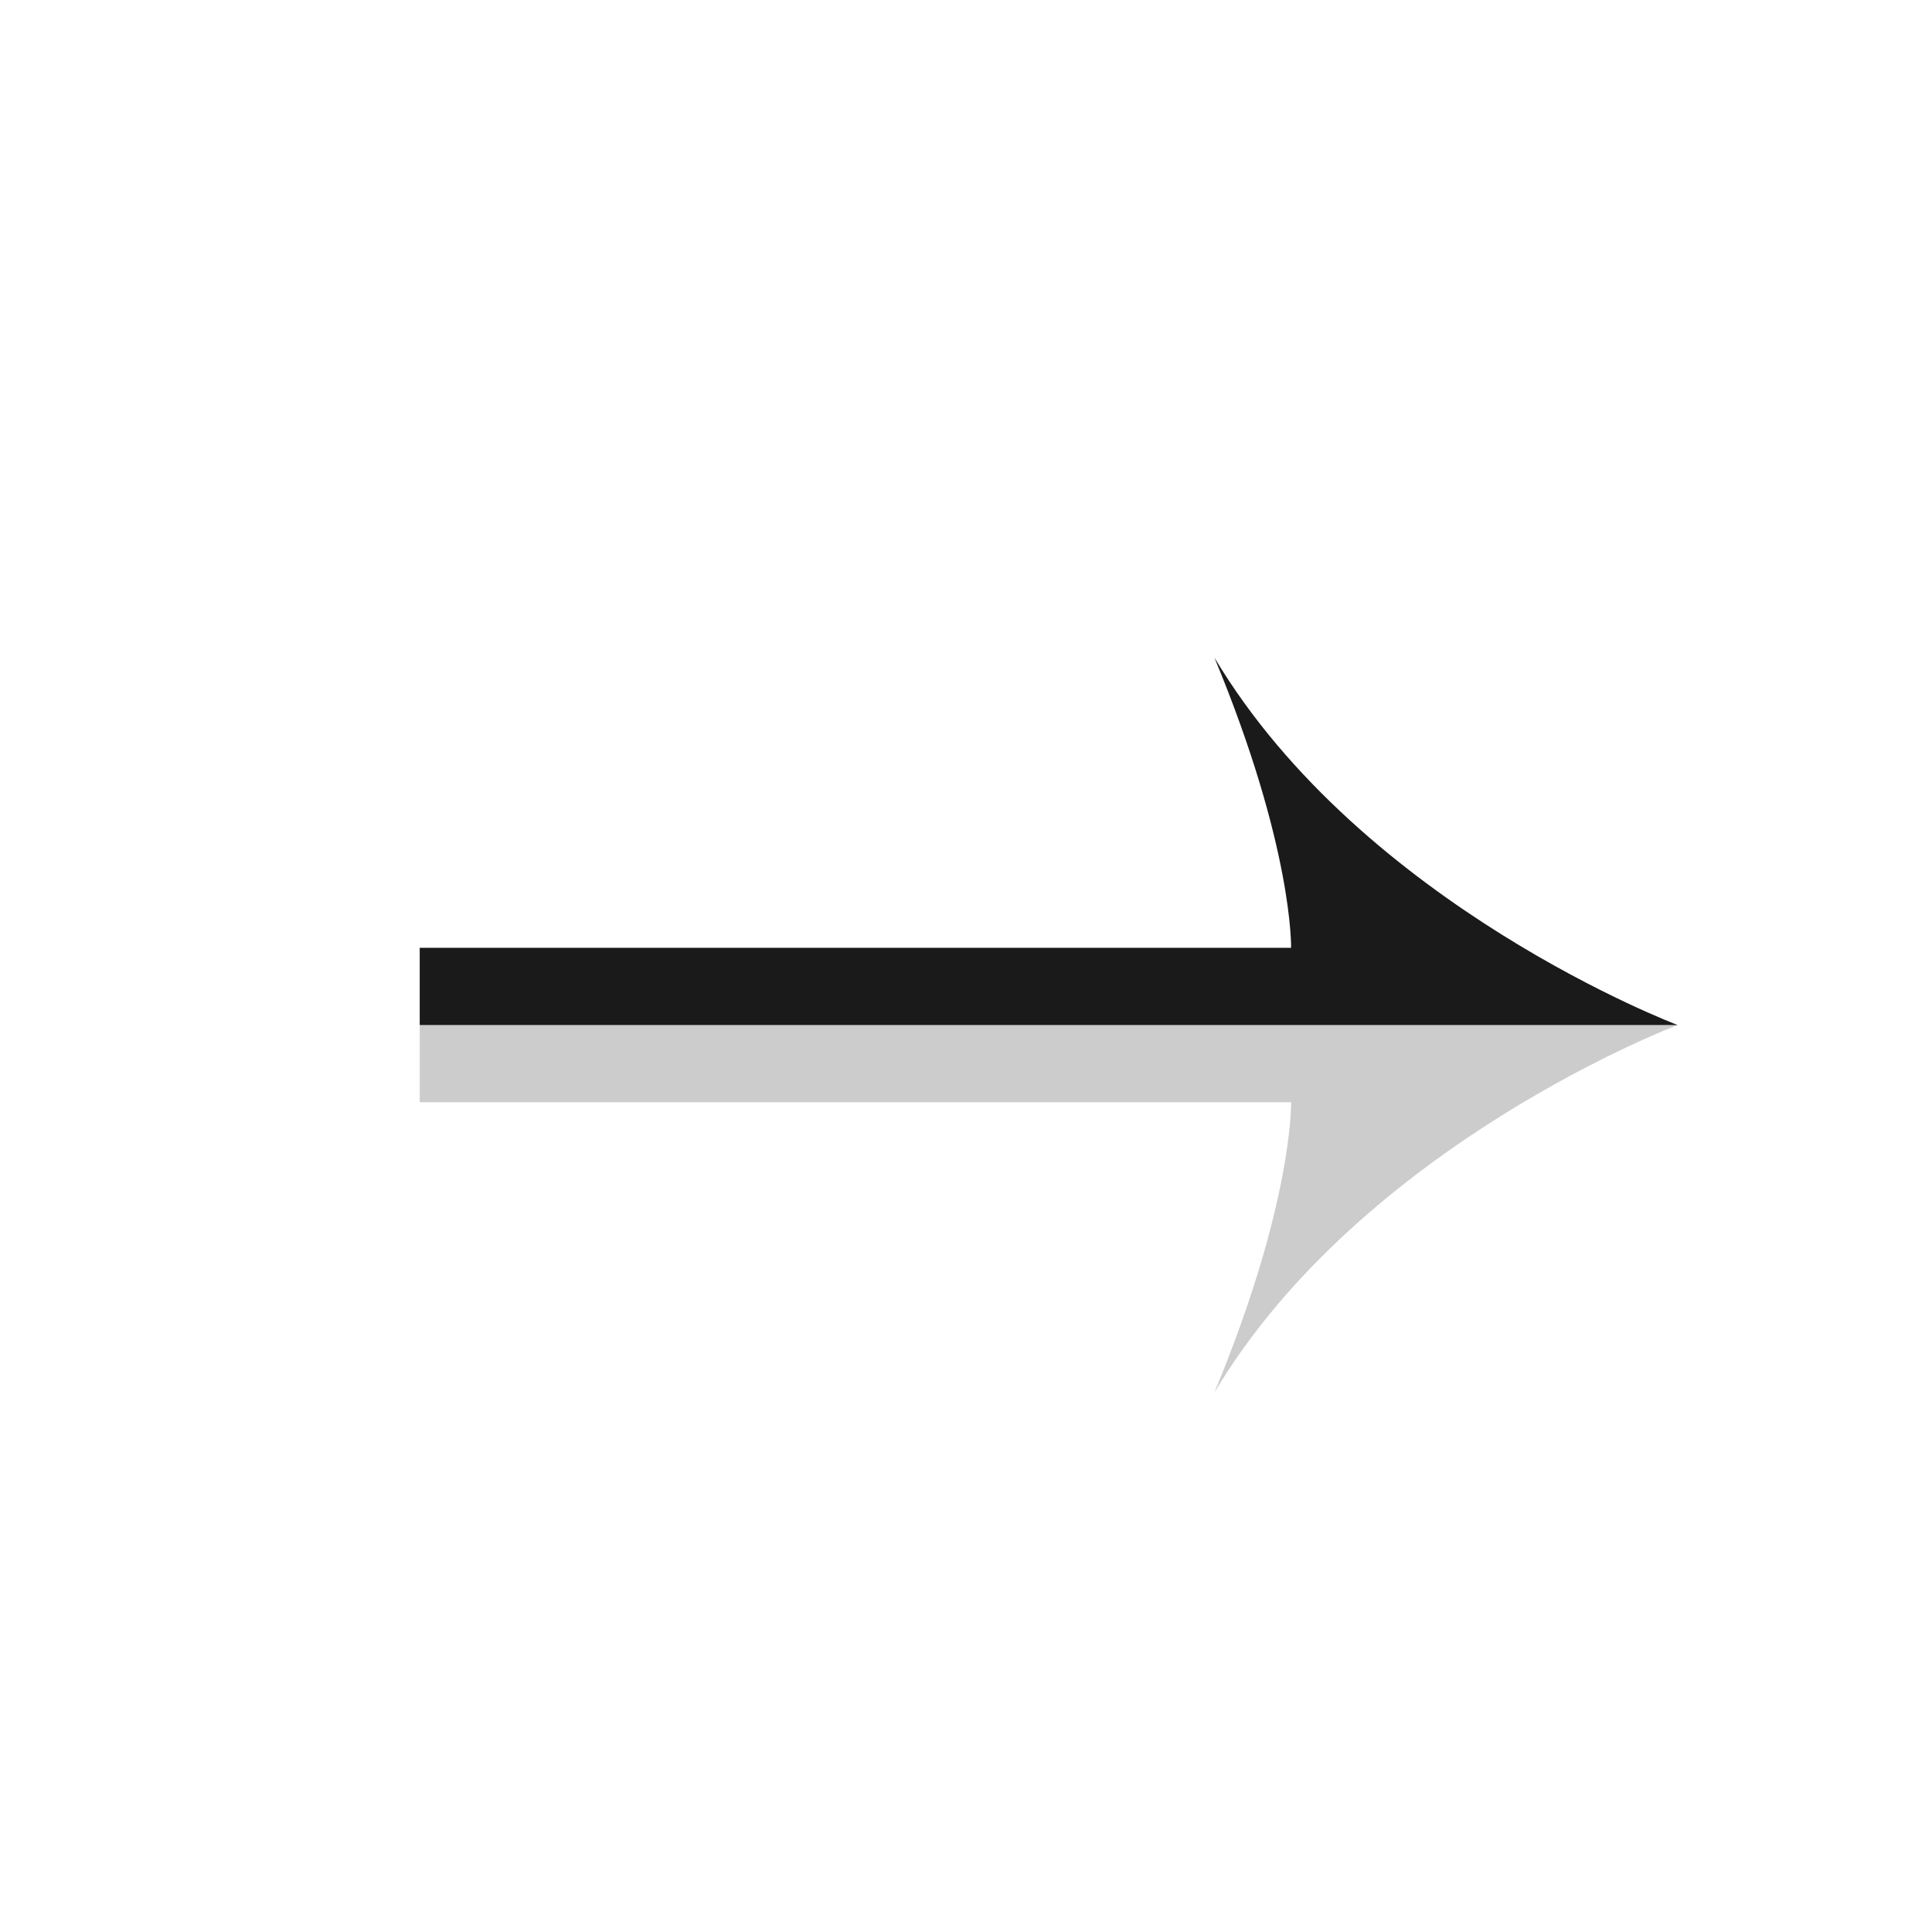
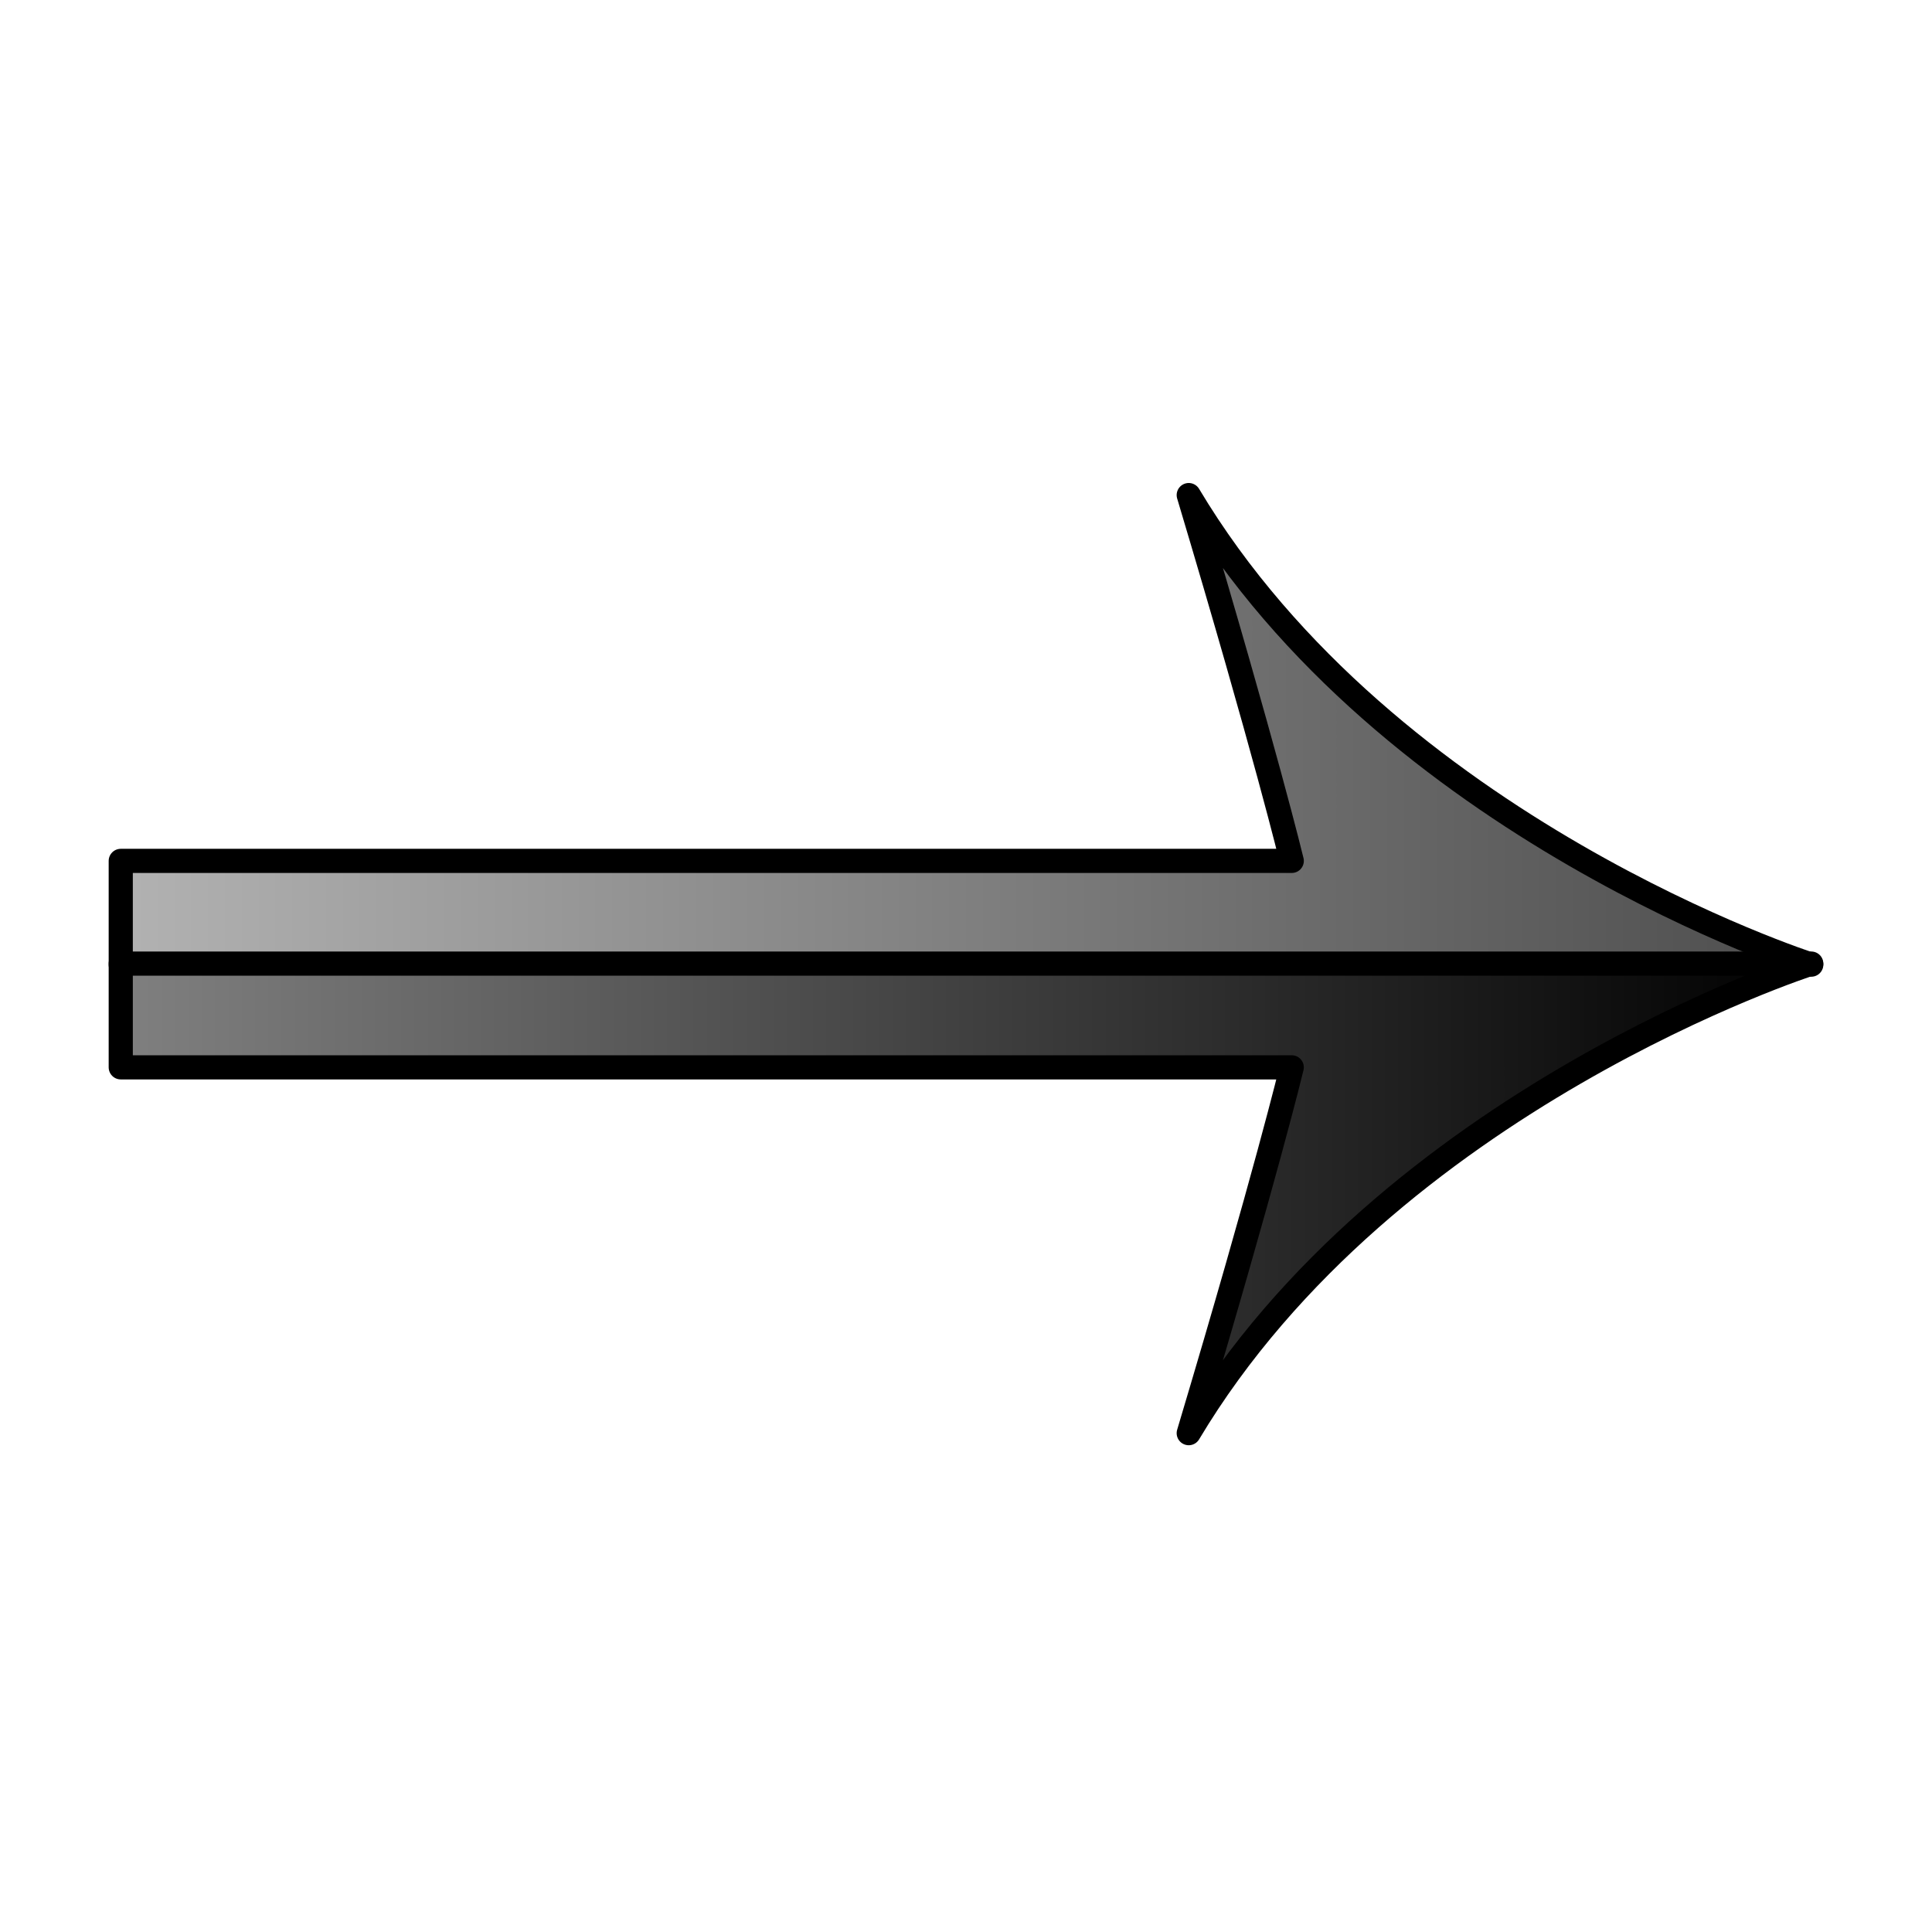
- <svg xmlns="http://www.w3.org/2000/svg" fill="#000000" height="900" width="900" version="1.1" id="Layer_1" viewBox="0 0 553.486 553.486" xml:space="preserve">
-   <defs id="defs11" />
-   <g id="g6-4" transform="rotate(180,-58.8755,94.36136)" style="fill:#cccccc;fill-opacity:1">
-     <g id="g4-4" style="fill:#cccccc;fill-opacity:1">
-       <path id="path2-1" style="fill:#cccccc;fill-opacity:1" d="m -237.996,-127.048 h -249.633 c 0,0 -0.646,-28.698 21.963,-83.132 -42.557,71.233 -132.708,105.252 -132.708,105.252 h 360.378 z" />
+ <svg xmlns="http://www.w3.org/2000/svg" xmlns:xlink="http://www.w3.org/1999/xlink" fill="#000000" height="800" width="800" version="1.1" id="Layer_1" viewBox="0 0 491.988 491.988" xml:space="preserve">
+   <defs id="defs11">
+     <linearGradient id="linearGradient27028">
+       <stop style="stop-color:#000000;stop-opacity:1;" offset="0" id="stop27026" />
+       <stop style="stop-color:#808080;stop-opacity:1;" offset="1" id="stop27024" />
+     </linearGradient>
+     <linearGradient id="linearGradient27006">
+       <stop style="stop-color:#4d4d4d;stop-opacity:1;" offset="0" id="stop27002" />
+       <stop style="stop-color:#b2b2b2;stop-opacity:1;" offset="1" id="stop27004" />
+     </linearGradient>
+     <linearGradient xlink:href="#linearGradient27006" id="linearGradient27008" x1="-599.512" y1="-154.979" x2="-236.857" y2="-154.979" gradientUnits="userSpaceOnUse" />
+     <linearGradient xlink:href="#linearGradient27028" id="linearGradient27030" x1="-599.512" y1="-154.979" x2="-236.857" y2="-154.979" gradientUnits="userSpaceOnUse" />
+   </defs>
+   <g id="g6-4-8" transform="matrix(-1.19455,0,0,1.19455,-253.548,370.9922)" style="font-variation-settings:normal;opacity:1;fill:url(#linearGradient27008);fill-opacity:1;stroke:#000000;stroke-width:5.148;stroke-linecap:butt;stroke-linejoin:round;stroke-miterlimit:4;stroke-dasharray:none;stroke-dashoffset:0;stroke-opacity:1;stop-color:#000000;stop-opacity:1">
+     <g id="g4-4-2" style="font-variation-settings:normal;fill:url(#linearGradient27008);fill-opacity:1;stroke:#000000;stroke-width:5.148;stroke-linecap:butt;stroke-linejoin:round;stroke-miterlimit:4;stroke-dasharray:none;stroke-dashoffset:0;stroke-opacity:1;stop-color:#000000;stop-opacity:1">
+       <path d="m -237.996,-127.048 h -249.633 c 0,0 5.532,-23.034 21.963,-77.984 -42.557,71.233 -132.708,100.104 -132.708,100.104 h 360.378 z" id="path2-1-8" style="font-variation-settings:normal;fill:url(#linearGradient27008);fill-opacity:1;stroke:#000000;stroke-width:5.148;stroke-linecap:butt;stroke-linejoin:round;stroke-miterlimit:4;stroke-dasharray:none;stroke-dashoffset:0;stroke-opacity:1;stop-color:#000000;stop-opacity:1" />
    </g>
  </g>
-   <g id="g6-4-8" transform="matrix(-1,0,0,1,-117.7534,398.5825)" style="fill:#1a1a1a;fill-opacity:1">
-     <g id="g4-4-2" style="fill:#1a1a1a;fill-opacity:1">
-       <path d="m -237.996,-127.048 h -249.633 c 0,0 -0.646,-28.698 21.963,-83.132 -42.557,71.233 -132.708,105.252 -132.708,105.252 h 360.378 z" id="path2-1-8" style="fill:#1a1a1a;fill-opacity:1" />
+   <g id="g6-4-8-2" transform="matrix(-1.194549,0,0,-1.194549,-253.5479,120.0377)" style="font-variation-settings:normal;opacity:1;fill:url(#linearGradient27030);fill-opacity:1;stroke:#000000;stroke-width:5.148;stroke-linecap:butt;stroke-linejoin:round;stroke-miterlimit:4;stroke-dasharray:none;stroke-dashoffset:0;stroke-opacity:1;stop-color:#000000;stop-opacity:1">
+     <g id="g4-4-2-3" style="font-variation-settings:normal;fill:url(#linearGradient27030);fill-opacity:1;stroke:#000000;stroke-width:5.148;stroke-linecap:butt;stroke-linejoin:round;stroke-miterlimit:4;stroke-dasharray:none;stroke-dashoffset:0;stroke-opacity:1;stop-color:#000000;stop-opacity:1">
+       <path d="m -237.996,-127.048 h -249.633 c 0,0 5.532,-23.034 21.963,-77.984 -42.557,71.233 -132.708,100.104 -132.708,100.104 h 360.378 z" id="path2-1-8-6" style="font-variation-settings:normal;fill:url(#linearGradient27030);fill-opacity:1;stroke:#000000;stroke-width:5.148;stroke-linecap:butt;stroke-linejoin:round;stroke-miterlimit:4;stroke-dasharray:none;stroke-dashoffset:0;stroke-opacity:1;stop-color:#000000;stop-opacity:1" />
    </g>
  </g>
</svg>
